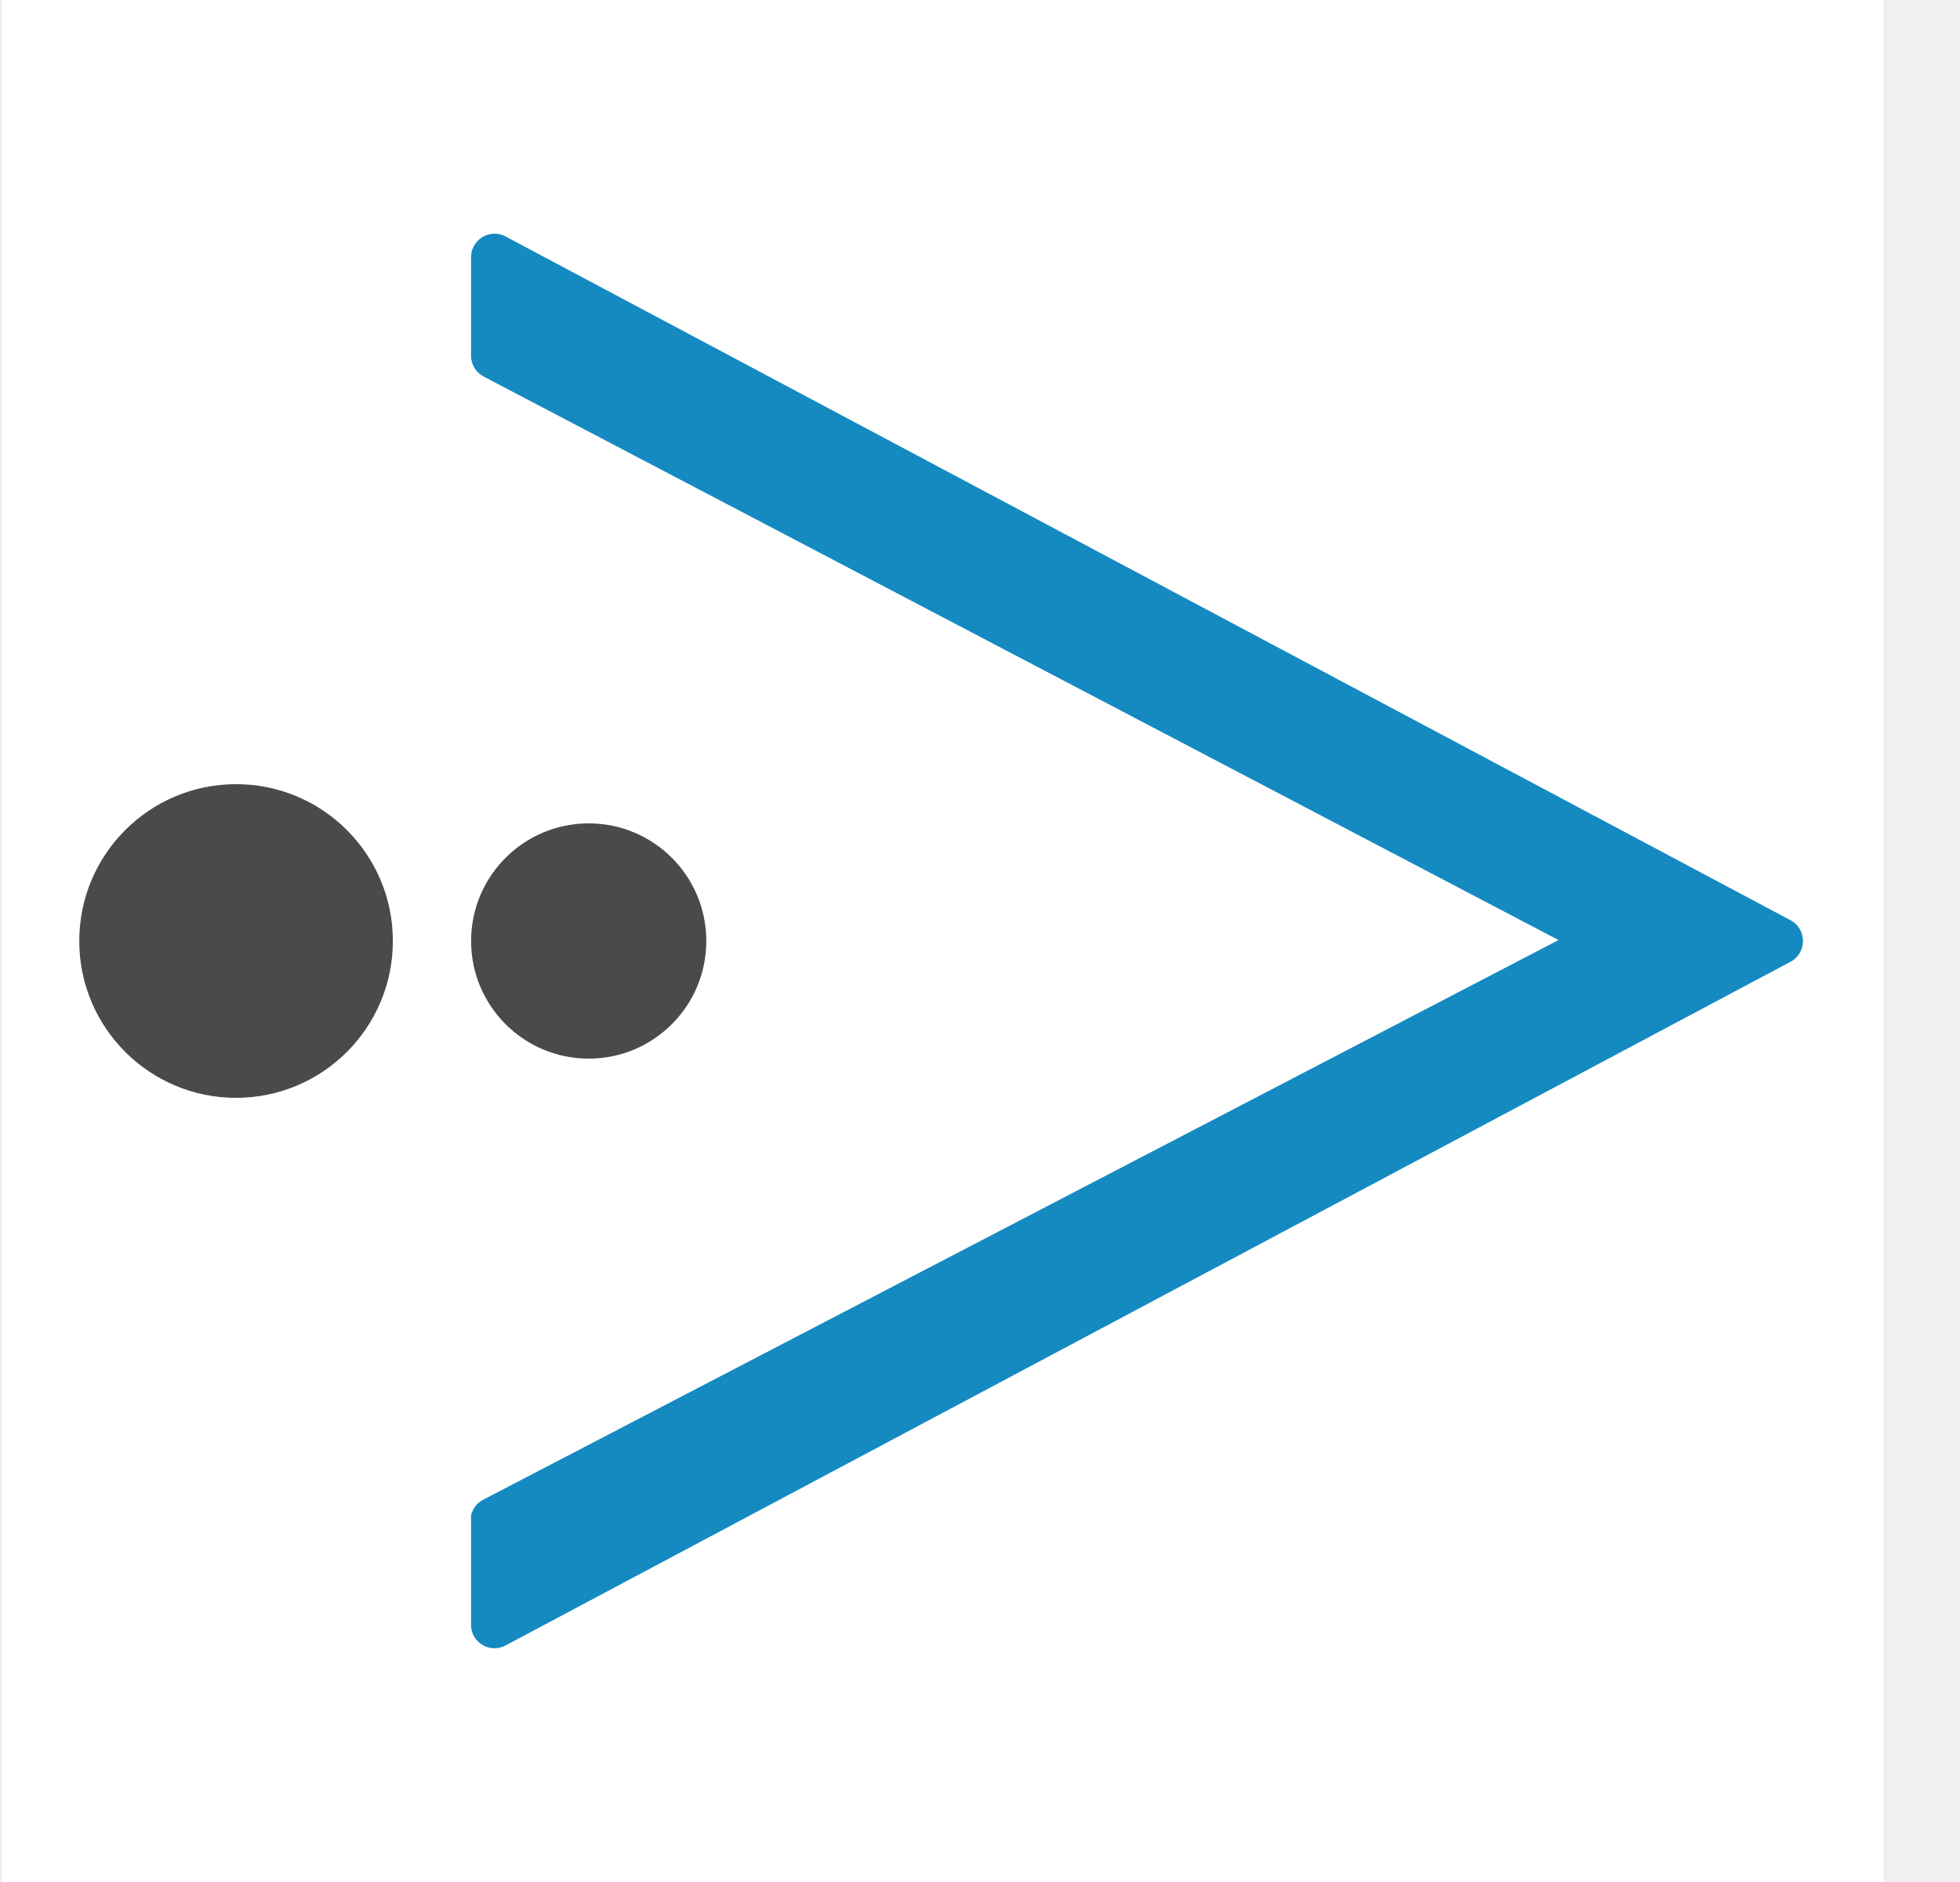
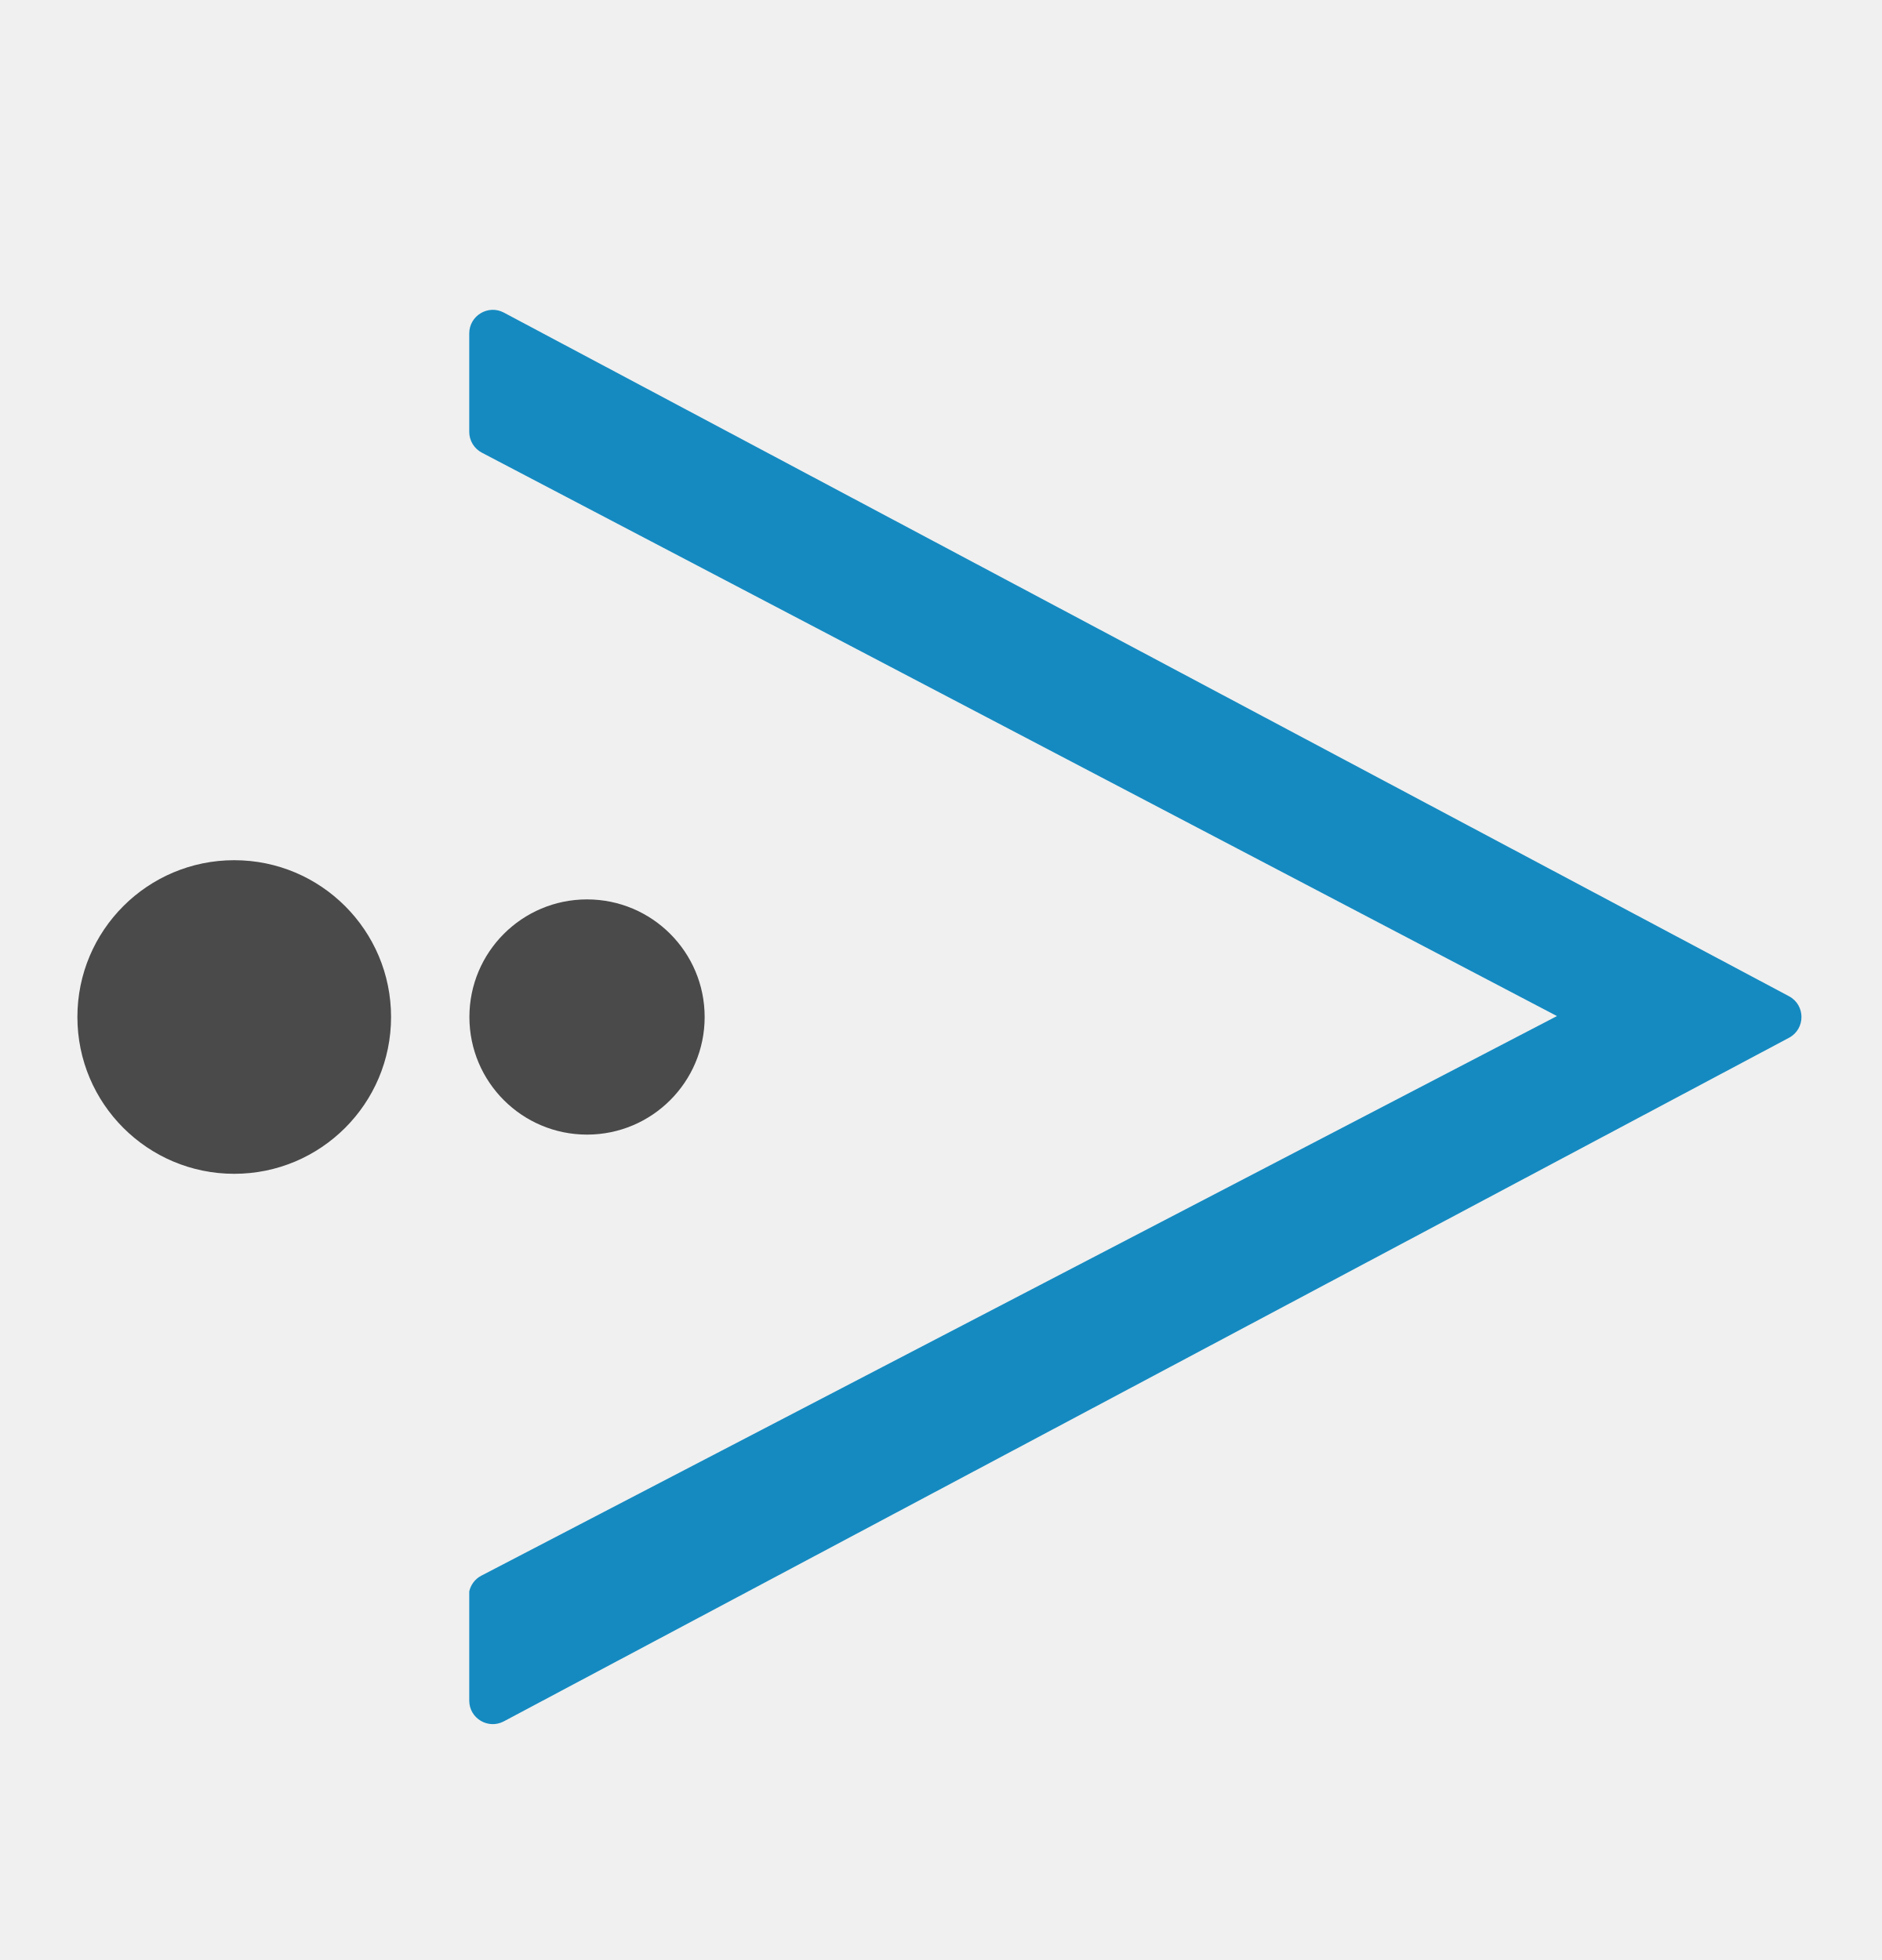
- <svg xmlns="http://www.w3.org/2000/svg" width="25" height="24" viewBox="0 0 25 24" fill="none">
-   <rect width="24" height="24" transform="translate(0.0236816)" fill="white" />
-   <circle cx="7.509" cy="12" r="1.5" fill="#4A4A4A" />
-   <circle cx="3.011" cy="12" r="2" fill="#4A4A4A" />
-   <path d="M6.008 3.281C6.008 3.055 6.249 2.909 6.448 3.015L22.838 11.735C23.05 11.848 23.05 12.152 22.838 12.265L6.448 20.984C6.249 21.09 6.008 20.946 6.008 20.72V19.327C6.027 19.242 6.082 19.167 6.161 19.126L19.879 11.988L6.169 4.802C6.07 4.751 6.008 4.648 6.008 4.537V3.281Z" fill="#158AC1" />
+ <svg xmlns="http://www.w3.org/2000/svg" width="24" height="25" viewBox="0 0 24 25" fill="none">
+   <circle cx="7.486" cy="12.972" r="1.5" fill="#4A4A4A" />
+   <circle cx="2.987" cy="12.972" r="2" fill="#4A4A4A" />
+   <path d="M5.984 4.253C5.984 4.027 6.225 3.881 6.425 3.987L22.814 12.707C23.026 12.82 23.026 13.124 22.814 13.237L6.425 21.956C6.225 22.062 5.984 21.918 5.984 21.691V20.299C6.003 20.214 6.058 20.139 6.138 20.098L19.855 12.96L6.145 5.774C6.047 5.723 5.984 5.62 5.984 5.509V4.253Z" fill="#158AC1" />
</svg>
